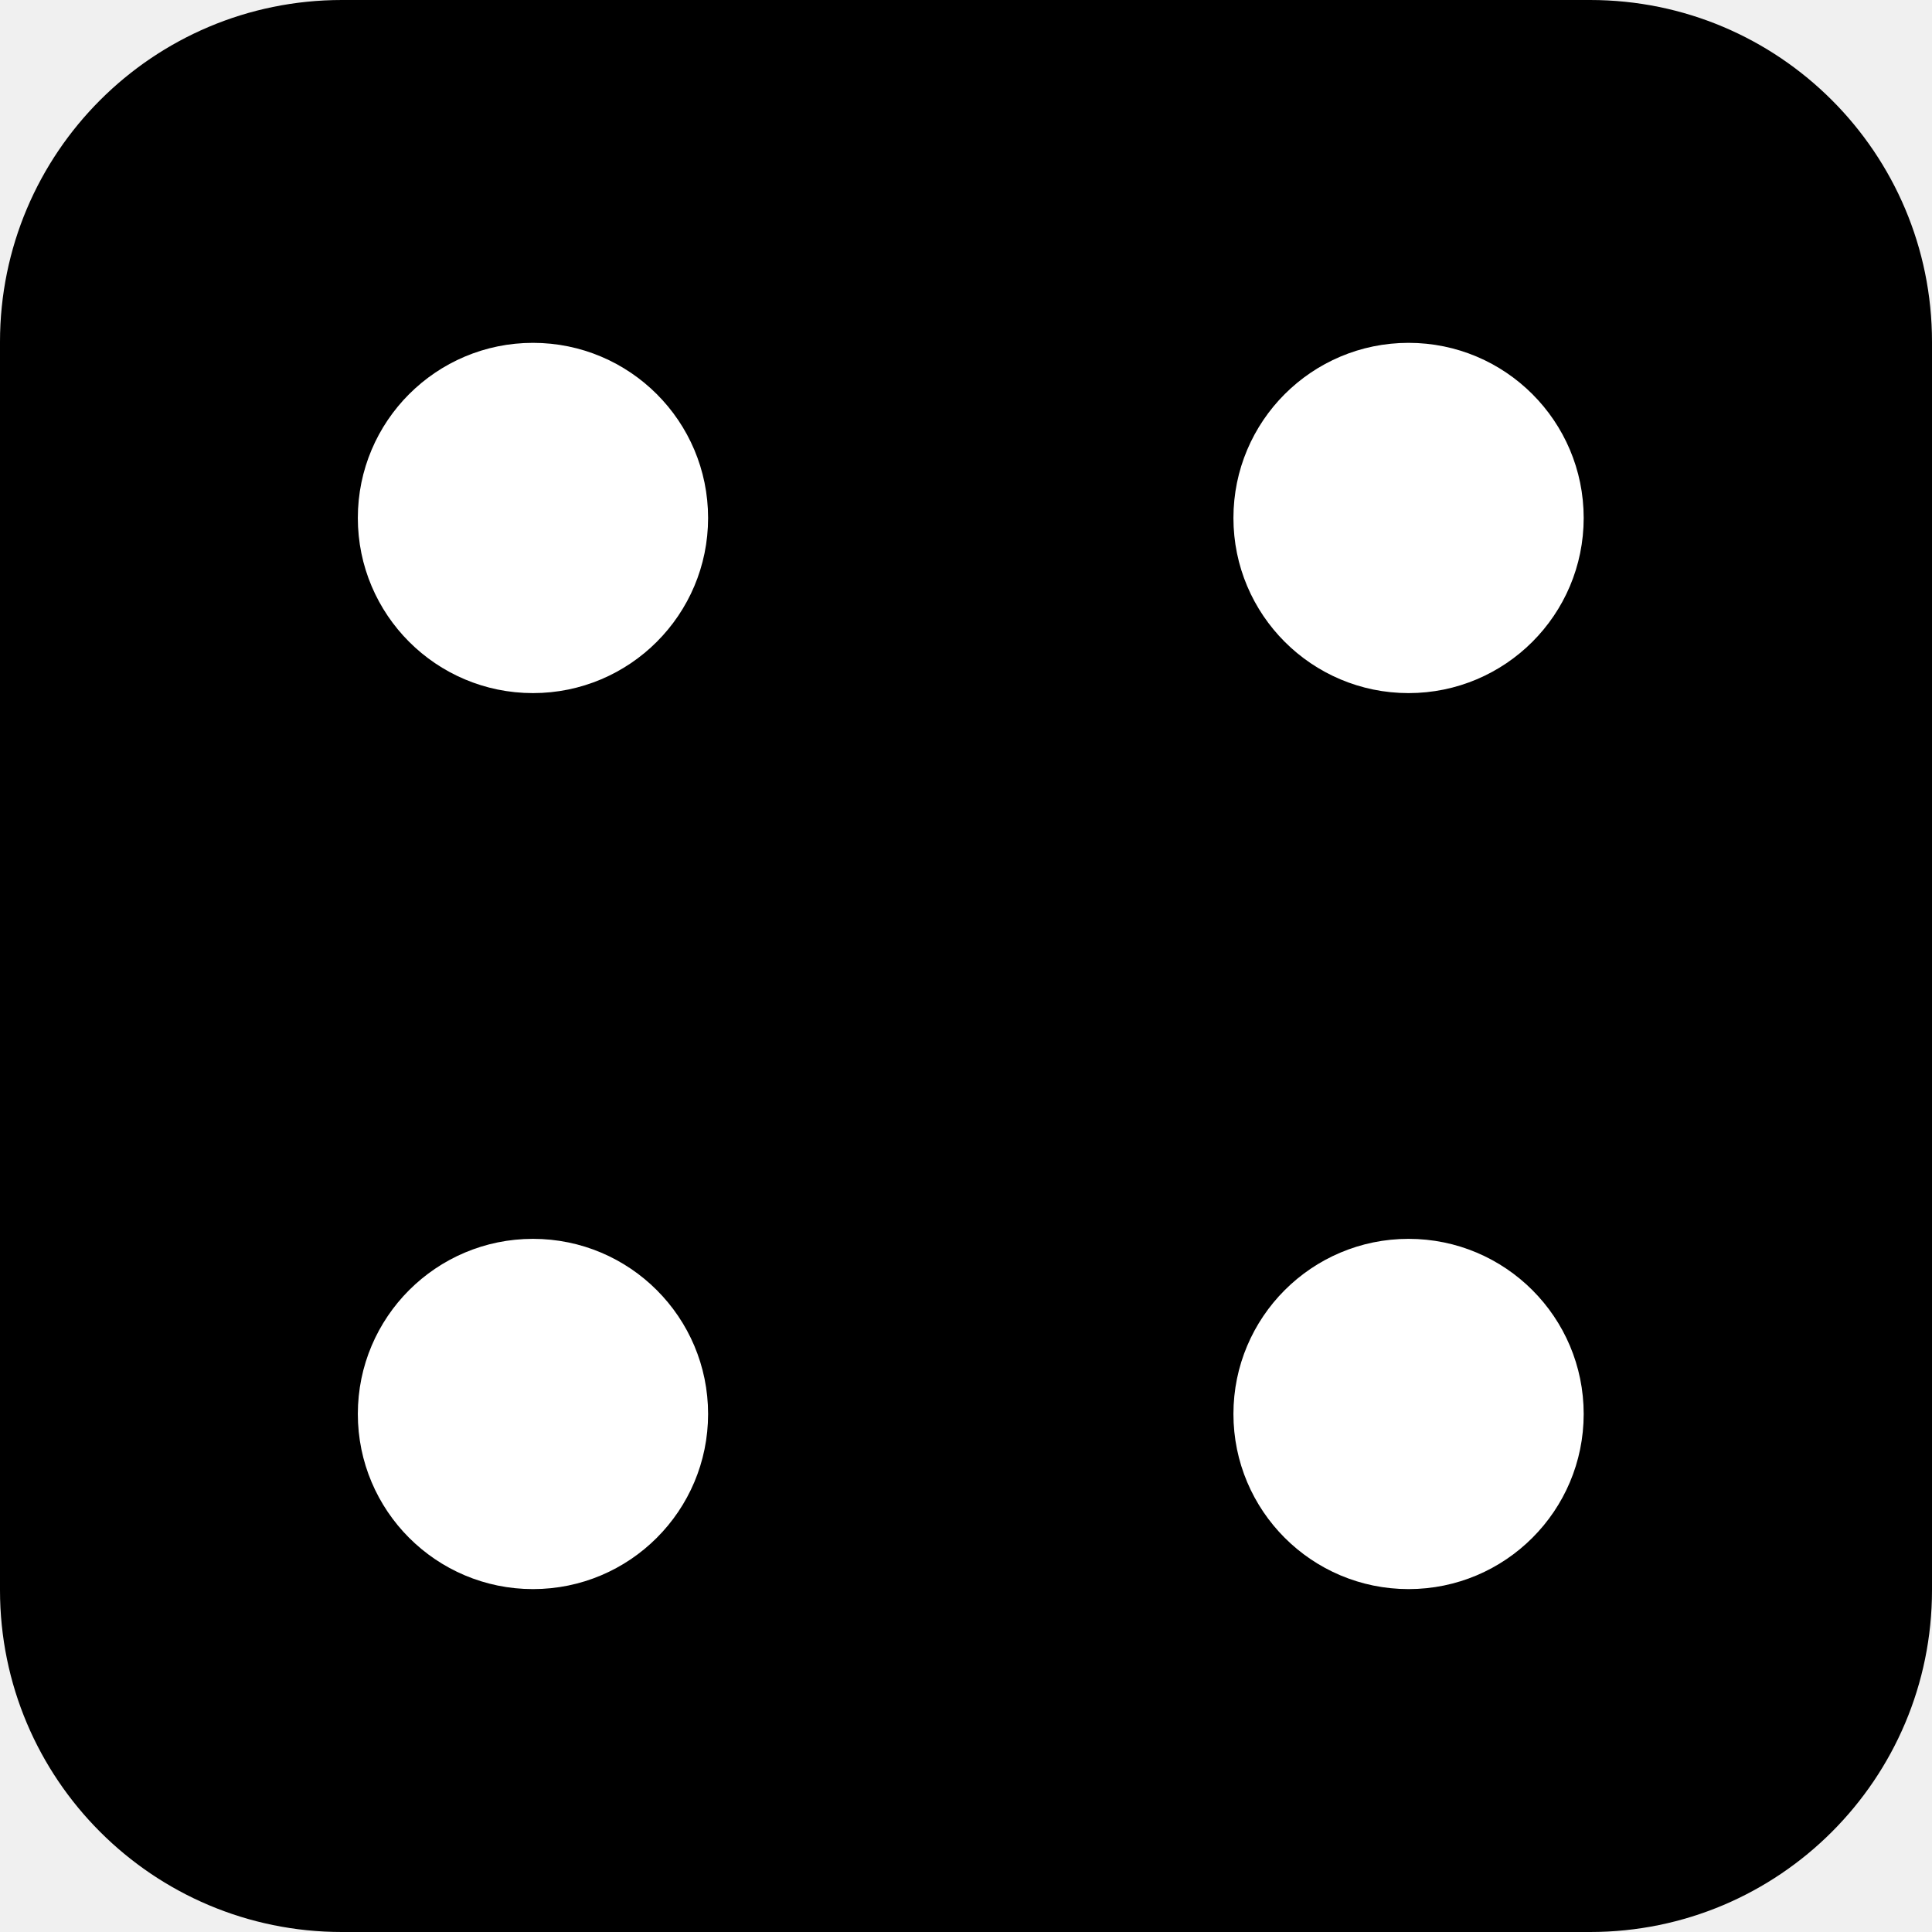
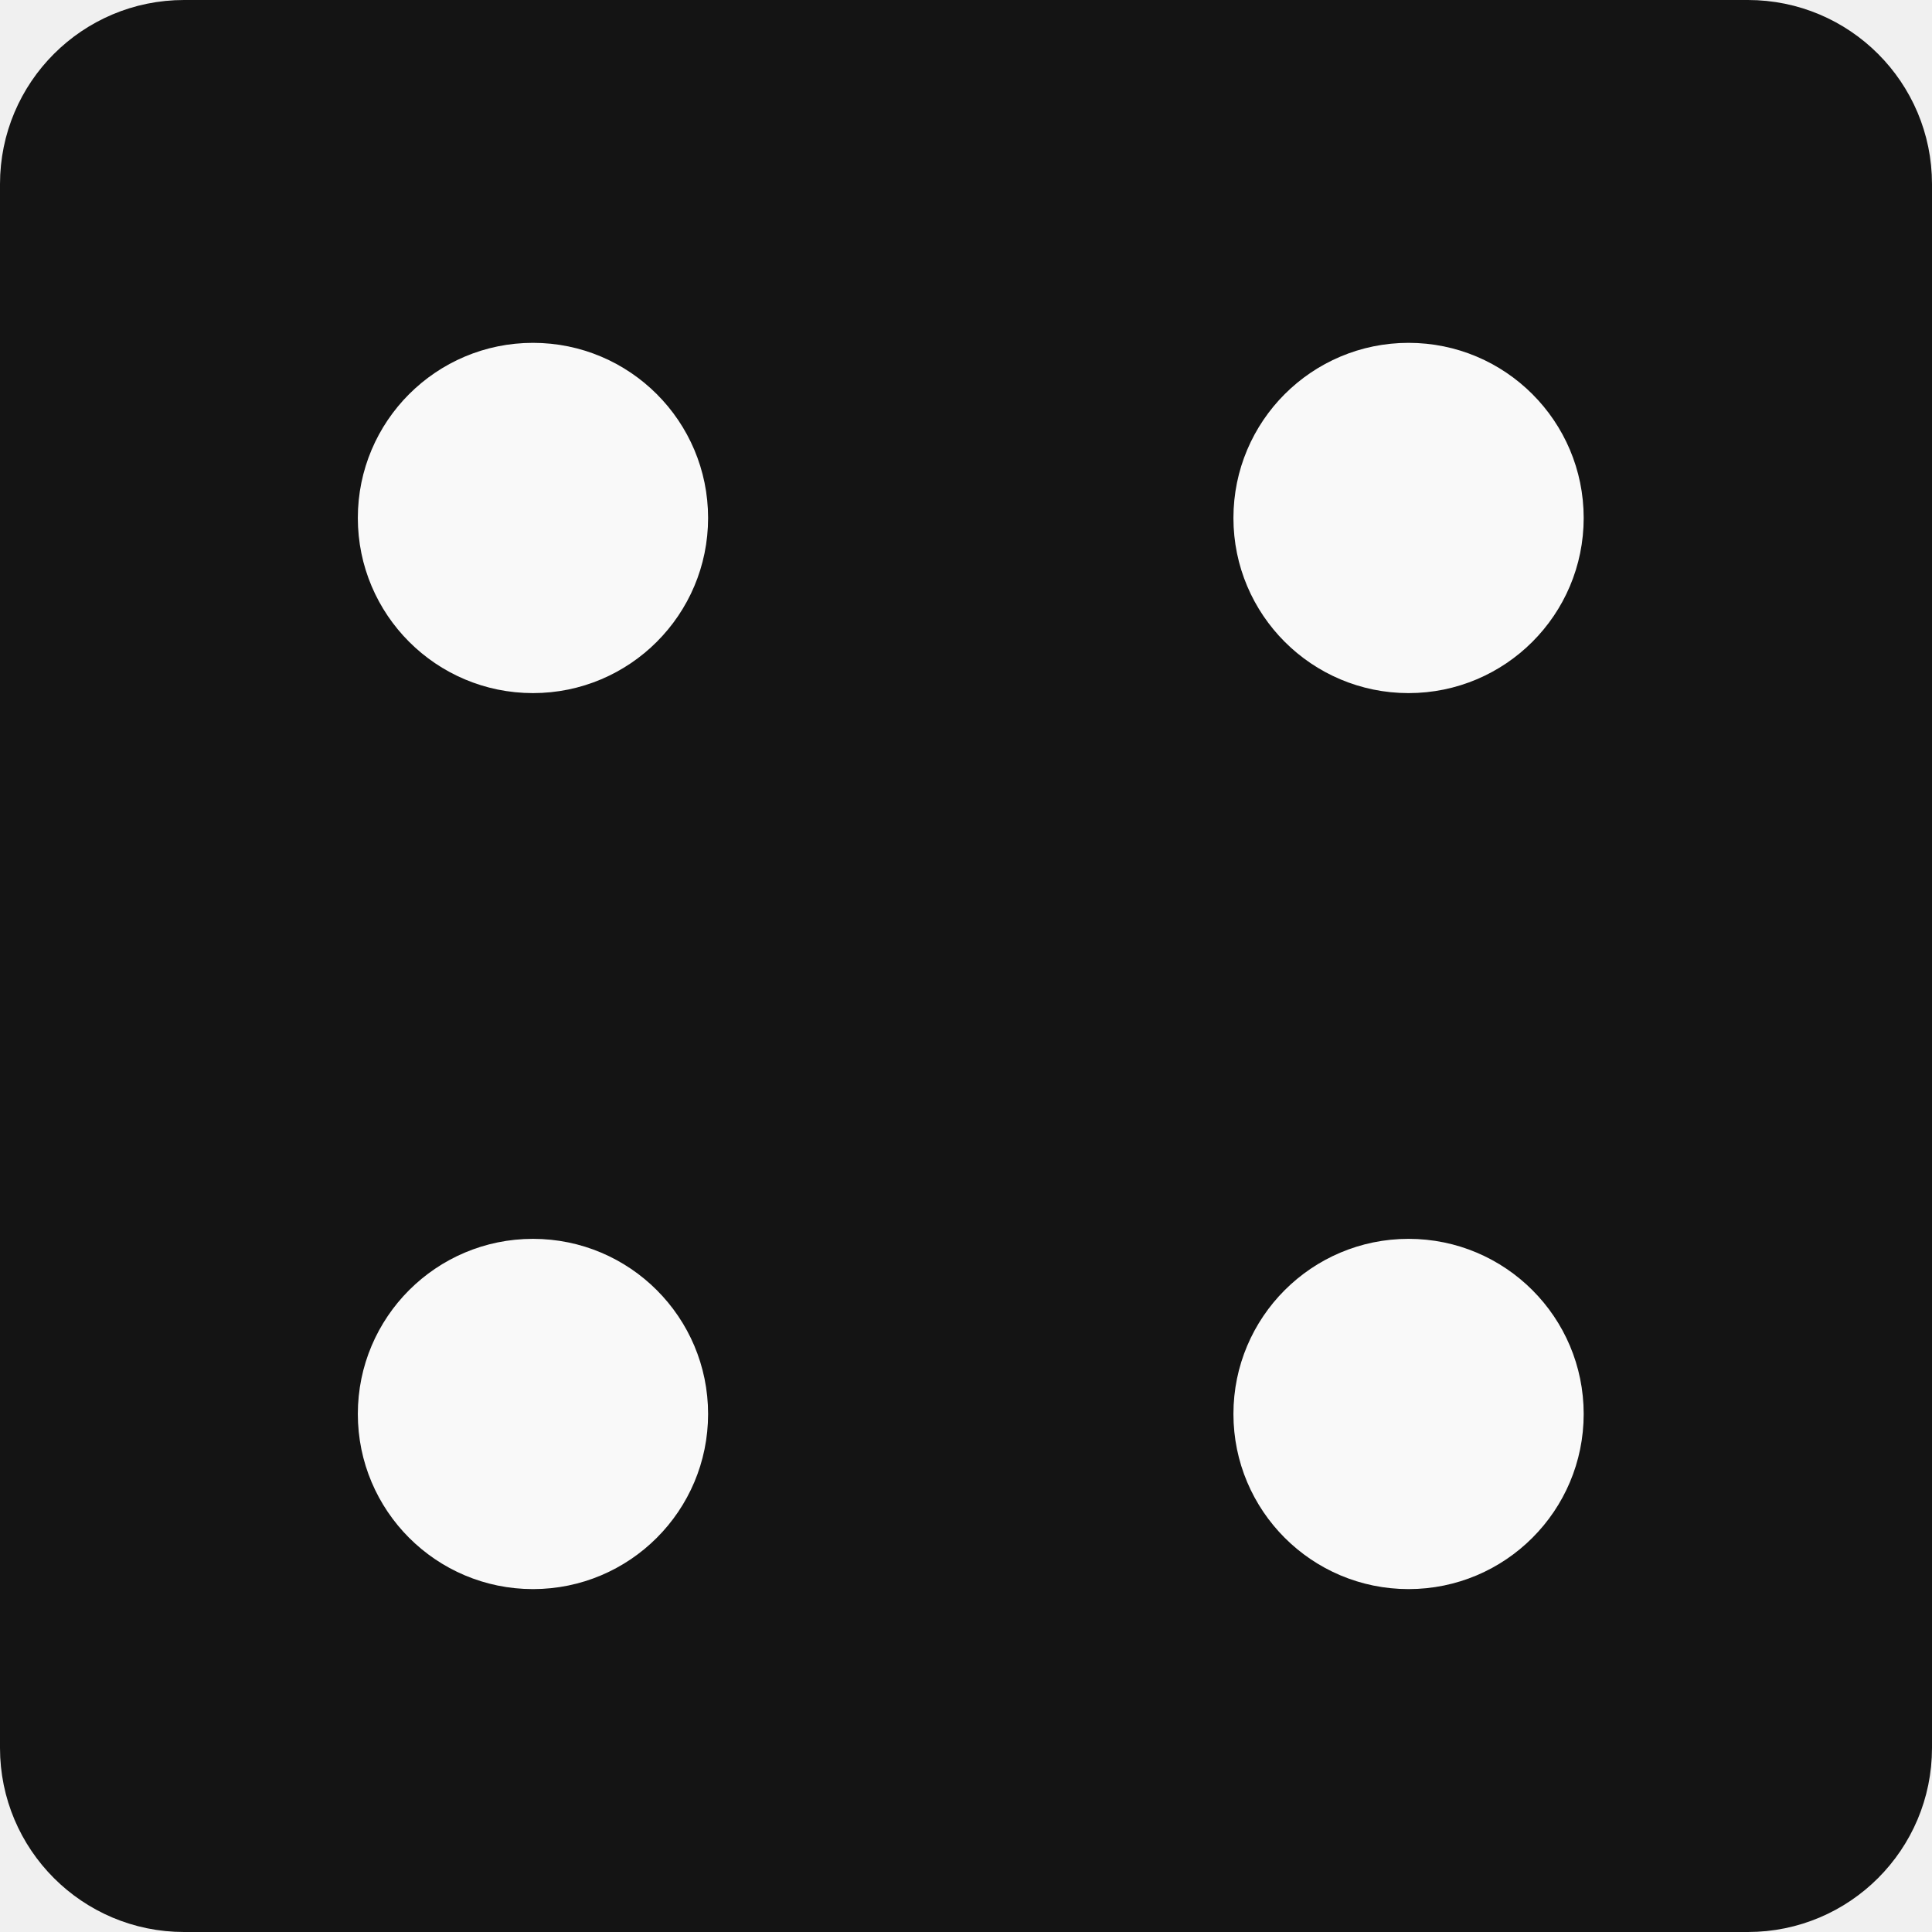
<svg xmlns="http://www.w3.org/2000/svg" id="Layer_2" data-name="Layer 2" viewBox="0 0 367.36 367.36">
  <defs>
    <style>
      .cls-1 {
-         fill: #fff;
-         stroke: #fff;
+         fill: #f9f9f9;
+         stroke: #f9f9f9;
      }

      .cls-1, .cls-2 {
        stroke-miterlimit: 10;
        stroke-width: 10px;
      }

      .cls-2 {
-         stroke: #000;
+         fill: #141414;
+         stroke: #141414;
      }
    </style>
  </defs>
  <g id="black_dice" data-name="black dice">
    <g id="six">
      <g>
-         <rect class="cls-2" x="5" y="5" width="357.36" height="357.36" rx="60" ry="60" />
+         <rect class="cls-2" x="5" y="5" width="357.36" height="357.36" rx="30" ry="30" />
        <g>
          <circle class="cls-1" cx="101.34" cy="98.49" r="28.3" />
          <circle class="cls-1" cx="101.34" cy="268.86" r="28.3" />
          <circle class="cls-1" cx="267.83" cy="98.49" r="28.3" />
          <circle class="cls-1" cx="267.83" cy="268.86" r="28.3" />
        </g>
      </g>
    </g>
  </g>
</svg>
